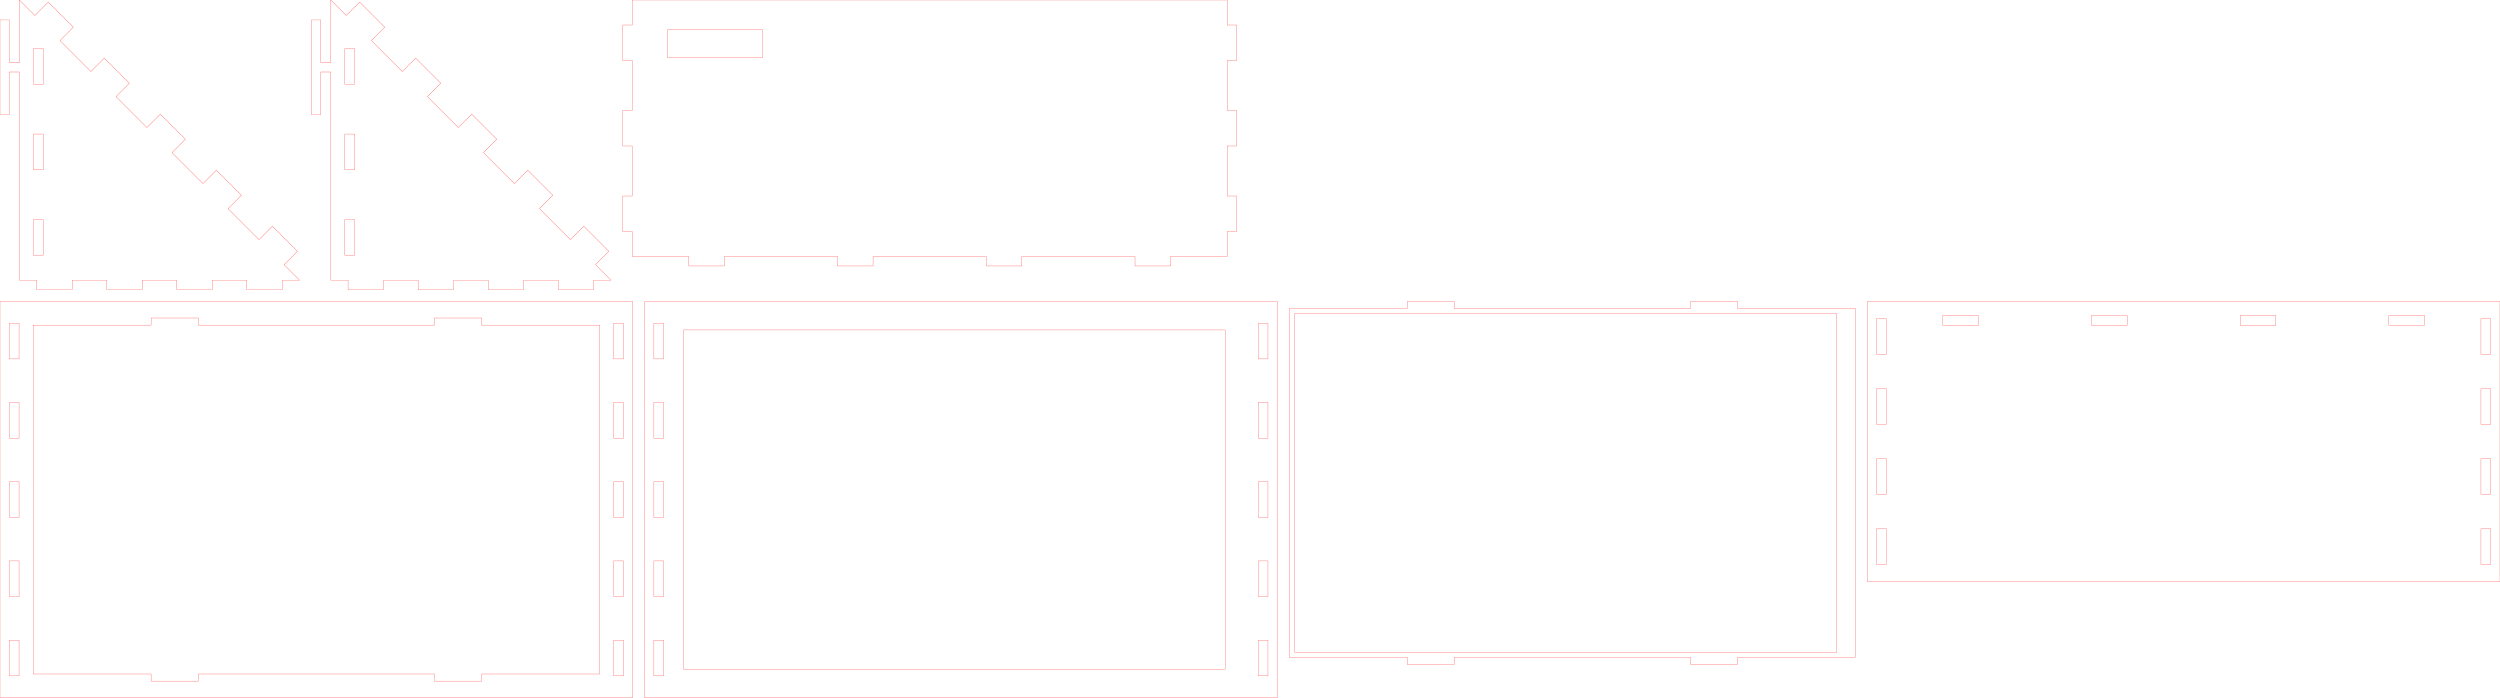
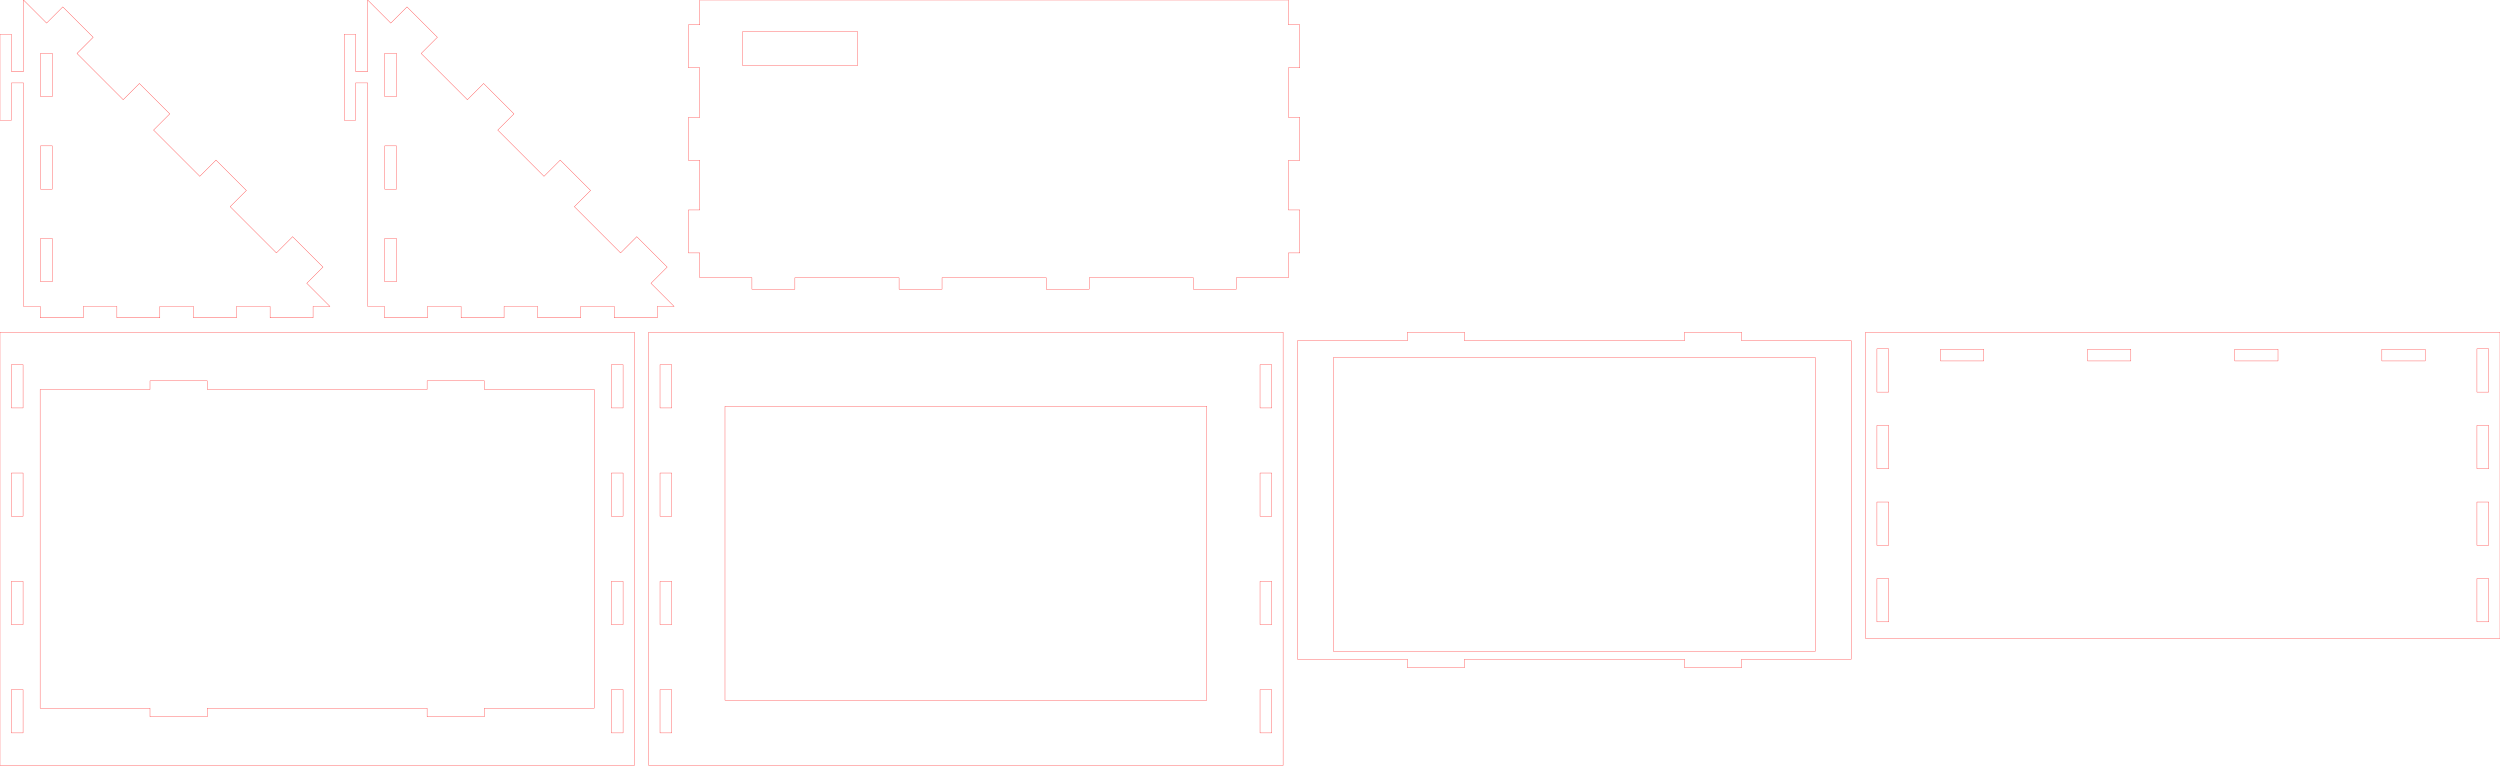
- <svg xmlns="http://www.w3.org/2000/svg" width="1056.90mm" height="294.94mm" viewBox="0.00 0.00 1056.90 294.94">
-   <polygon points="8.200,0.000 8.200,26.440 4.000,26.440 4.000,8.440 0.000,8.440 0.000,48.440 4.000,48.440 4.000,30.440 8.200,30.440 8.200,118.440 15.505,118.440 15.505,122.440 30.505,122.440 30.505,118.440 45.115,118.440 45.115,122.440 60.115,122.440 60.115,118.440 74.725,118.440 74.725,122.440 89.725,122.440 89.725,118.440 104.335,118.440 104.335,122.440 119.335,122.440 119.335,118.440 126.640,118.440 120.100,111.900 125.757,106.243 115.150,95.636 109.493,101.293 96.412,88.212 102.068,82.555 91.462,71.948 85.805,77.605 72.723,64.523 78.380,58.867 67.774,48.260 62.117,53.917 49.035,40.835 54.692,35.179 44.086,24.572 38.429,30.229 25.347,17.147 31.004,11.490 20.398,0.884 14.741,6.541" fill="none" stroke="red" stroke-width="0.1" />
-   <polygon points="14.150,20.523 18.250,20.523 18.250,35.623 14.150,35.623" fill="none" stroke="red" stroke-width="0.1" />
-   <polygon points="14.150,56.670 18.250,56.670 18.250,71.770 14.150,71.770" fill="none" stroke="red" stroke-width="0.1" />
-   <polygon points="14.150,92.817 18.250,92.817 18.250,107.917 14.150,107.917" fill="none" stroke="red" stroke-width="0.1" />
-   <polygon points="139.840,0.000 139.840,26.440 135.640,26.440 135.640,8.440 131.640,8.440 131.640,48.440 135.640,48.440 135.640,30.440 139.840,30.440 139.840,118.440 147.145,118.440 147.145,122.440 162.145,122.440 162.145,118.440 176.756,118.440 176.756,122.440 191.756,122.440 191.756,118.440 206.366,118.440 206.366,122.440 221.366,122.440 221.366,118.440 235.976,118.440 235.976,122.440 250.976,122.440 250.976,118.440 258.281,118.440 251.740,111.900 257.397,106.243 246.790,95.636 241.133,101.293 228.052,88.212 233.709,82.555 223.102,71.948 217.445,77.605 204.364,64.523 210.021,58.867 199.414,48.260 193.757,53.917 180.676,40.835 186.333,35.179 175.726,24.572 170.069,30.229 156.988,17.147 162.645,11.490 152.038,0.884 146.381,6.541" fill="none" stroke="red" stroke-width="0.1" />
-   <polygon points="145.790,20.523 149.890,20.523 149.890,35.623 145.790,35.623" fill="none" stroke="red" stroke-width="0.1" />
-   <polygon points="145.790,56.670 149.890,56.670 149.890,71.770 145.790,71.770" fill="none" stroke="red" stroke-width="0.1" />
-   <polygon points="145.790,92.817 149.890,92.817 149.890,107.917 145.790,107.917" fill="none" stroke="red" stroke-width="0.1" />
-   <polygon points="267.281,0.000 518.781,0.000 518.781,10.573 522.781,10.573 522.781,25.573 518.781,25.573 518.781,46.720 522.781,46.720 522.781,61.720 518.781,61.720 518.781,82.867 522.781,82.867 522.781,97.867 518.781,97.867 518.781,108.440 494.843,108.440 494.843,112.440 479.843,112.440 479.843,108.440 431.968,108.440 431.968,112.440 416.968,112.440 416.968,108.440 369.093,108.440 369.093,112.440 354.093,112.440 354.093,108.440 306.218,108.440 306.218,112.440 291.218,112.440 291.218,108.440 267.281,108.440 267.281,97.867 263.281,97.867 263.281,82.867 267.281,82.867 267.281,61.720 263.281,61.720 263.281,46.720 267.281,46.720 267.281,25.573 263.281,25.573 263.281,10.573 267.281,10.573" fill="none" stroke="red" stroke-width="0.1" />
-   <polygon points="282.281,12.440 322.281,12.440 322.281,24.440 282.281,24.440" fill="none" stroke="red" stroke-width="0.1" />
-   <polygon points="0.000,127.440 267.500,127.440 267.500,294.940 0.000,294.940" fill="none" stroke="red" stroke-width="0.1" />
-   <polygon points="14.000,137.440 63.875,137.440 63.875,134.440 83.875,134.440 83.875,137.440 183.625,137.440 183.625,134.440 203.625,134.440 203.625,137.440 253.500,137.440 253.500,284.940 203.625,284.940 203.625,287.940 183.625,287.940 183.625,284.940 83.875,284.940 83.875,287.940 63.875,287.940 63.875,284.940 14.000,284.940" fill="none" stroke="red" stroke-width="0.1" />
-   <polygon points="3.950,136.640 8.050,136.640 8.050,151.740 3.950,151.740" fill="none" stroke="red" stroke-width="0.1" />
-   <polygon points="3.950,170.140 8.050,170.140 8.050,185.240 3.950,185.240" fill="none" stroke="red" stroke-width="0.1" />
-   <polygon points="3.950,203.640 8.050,203.640 8.050,218.740 3.950,218.740" fill="none" stroke="red" stroke-width="0.1" />
-   <polygon points="3.950,237.140 8.050,237.140 8.050,252.240 3.950,252.240" fill="none" stroke="red" stroke-width="0.1" />
-   <polygon points="3.950,270.640 8.050,270.640 8.050,285.740 3.950,285.740" fill="none" stroke="red" stroke-width="0.1" />
-   <polygon points="259.450,136.640 263.550,136.640 263.550,151.740 259.450,151.740" fill="none" stroke="red" stroke-width="0.1" />
-   <polygon points="259.450,170.140 263.550,170.140 263.550,185.240 259.450,185.240" fill="none" stroke="red" stroke-width="0.1" />
-   <polygon points="259.450,203.640 263.550,203.640 263.550,218.740 259.450,218.740" fill="none" stroke="red" stroke-width="0.1" />
-   <polygon points="259.450,237.140 263.550,237.140 263.550,252.240 259.450,252.240" fill="none" stroke="red" stroke-width="0.1" />
-   <polygon points="259.450,270.640 263.550,270.640 263.550,285.740 259.450,285.740" fill="none" stroke="red" stroke-width="0.1" />
-   <polygon points="272.500,127.440 540.000,127.440 540.000,294.940 272.500,294.940" fill="none" stroke="red" stroke-width="0.1" />
-   <polygon points="288.970,139.490 517.970,139.490 517.970,282.890 288.970,282.890" fill="none" stroke="red" stroke-width="0.1" />
-   <polygon points="276.450,136.640 280.550,136.640 280.550,151.740 276.450,151.740" fill="none" stroke="red" stroke-width="0.1" />
-   <polygon points="276.450,170.140 280.550,170.140 280.550,185.240 276.450,185.240" fill="none" stroke="red" stroke-width="0.1" />
-   <polygon points="276.450,203.640 280.550,203.640 280.550,218.740 276.450,218.740" fill="none" stroke="red" stroke-width="0.1" />
-   <polygon points="276.450,237.140 280.550,237.140 280.550,252.240 276.450,252.240" fill="none" stroke="red" stroke-width="0.1" />
-   <polygon points="276.450,270.640 280.550,270.640 280.550,285.740 276.450,285.740" fill="none" stroke="red" stroke-width="0.1" />
-   <polygon points="531.950,136.640 536.050,136.640 536.050,151.740 531.950,151.740" fill="none" stroke="red" stroke-width="0.1" />
-   <polygon points="531.950,170.140 536.050,170.140 536.050,185.240 531.950,185.240" fill="none" stroke="red" stroke-width="0.1" />
-   <polygon points="531.950,203.640 536.050,203.640 536.050,218.740 531.950,218.740" fill="none" stroke="red" stroke-width="0.1" />
-   <polygon points="531.950,237.140 536.050,237.140 536.050,252.240 531.950,252.240" fill="none" stroke="red" stroke-width="0.1" />
-   <polygon points="531.950,270.640 536.050,270.640 536.050,285.740 531.950,285.740" fill="none" stroke="red" stroke-width="0.1" />
-   <polygon points="545.000,130.440 594.925,130.440 594.925,127.440 614.825,127.440 614.825,130.440 714.675,130.440 714.675,127.440 734.575,127.440 734.575,130.440 784.400,130.440 784.400,277.840 734.575,277.840 734.575,280.840 714.675,280.840 714.675,277.840 614.825,277.840 614.825,280.840 594.925,280.840 594.925,277.840 545.000,277.840" fill="none" stroke="red" stroke-width="0.1" />
-   <polygon points="547.420,132.440 776.420,132.440 776.420,275.840 547.420,275.840" fill="none" stroke="red" stroke-width="0.1" />
-   <polygon points="789.400,127.440 1056.900,127.440 1056.900,245.881 789.400,245.881" fill="none" stroke="red" stroke-width="0.1" />
-   <polygon points="793.350,134.695 797.450,134.695 797.450,149.795 793.350,149.795" fill="none" stroke="red" stroke-width="0.1" />
-   <polygon points="793.350,164.306 797.450,164.306 797.450,179.406 793.350,179.406" fill="none" stroke="red" stroke-width="0.1" />
-   <polygon points="793.350,193.916 797.450,193.916 797.450,209.016 793.350,209.016" fill="none" stroke="red" stroke-width="0.1" />
-   <polygon points="793.350,223.526 797.450,223.526 797.450,238.626 793.350,238.626" fill="none" stroke="red" stroke-width="0.1" />
-   <polygon points="1048.850,134.695 1052.950,134.695 1052.950,149.795 1048.850,149.795" fill="none" stroke="red" stroke-width="0.1" />
-   <polygon points="1048.850,164.306 1052.950,164.306 1052.950,179.406 1048.850,179.406" fill="none" stroke="red" stroke-width="0.1" />
-   <polygon points="1048.850,193.916 1052.950,193.916 1052.950,209.016 1048.850,209.016" fill="none" stroke="red" stroke-width="0.1" />
-   <polygon points="1048.850,223.526 1052.950,223.526 1052.950,238.626 1048.850,238.626" fill="none" stroke="red" stroke-width="0.1" />
-   <polygon points="821.288,133.390 836.387,133.390 836.387,137.490 821.288,137.490" fill="none" stroke="red" stroke-width="0.1" />
-   <polygon points="884.163,133.390 899.262,133.390 899.262,137.490 884.163,137.490" fill="none" stroke="red" stroke-width="0.1" />
-   <polygon points="947.037,133.390 962.138,133.390 962.138,137.490 947.037,137.490" fill="none" stroke="red" stroke-width="0.1" />
-   <polygon points="1009.912,133.390 1025.013,133.390 1025.013,137.490 1009.912,137.490" fill="none" stroke="red" stroke-width="0.1" />
+ <svg xmlns="http://www.w3.org/2000/svg" width="872.74mm" height="267.22mm" viewBox="0.00 0.00 872.74 267.22">
+   <polygon points="8.200,0.000 8.200,24.957 4.000,24.957 4.000,11.957 0.000,11.957 0.000,41.957 4.000,41.957 4.000,28.957 8.200,28.957 8.200,106.957 14.070,106.957 14.070,110.957 29.070,110.957 29.070,106.957 40.809,106.957 40.809,110.957 55.809,110.957 55.809,106.957 67.548,106.957 67.548,110.957 82.548,110.957 82.548,106.957 94.287,106.957 94.287,110.957 109.287,110.957 109.287,106.957 115.157,106.957 107.091,98.891 112.748,93.234 102.141,82.627 96.484,88.284 80.351,72.151 86.008,66.495 75.402,55.888 69.745,61.545 53.612,45.412 59.269,39.755 48.662,29.149 43.006,34.806 26.873,18.673 32.530,13.016 21.923,2.409 16.266,8.066" fill="none" stroke="red" stroke-width="0.1" />
+   <polygon points="14.150,18.609 18.250,18.609 18.250,33.709 14.150,33.709" fill="none" stroke="red" stroke-width="0.1" />
+   <polygon points="14.150,50.928 18.250,50.928 18.250,66.028 14.150,66.028" fill="none" stroke="red" stroke-width="0.1" />
+   <polygon points="14.150,83.247 18.250,83.247 18.250,98.347 14.150,98.347" fill="none" stroke="red" stroke-width="0.1" />
+   <polygon points="128.357,0.000 128.357,24.957 124.157,24.957 124.157,11.957 120.157,11.957 120.157,41.957 124.157,41.957 124.157,28.957 128.357,28.957 128.357,106.957 134.227,106.957 134.227,110.957 149.227,110.957 149.227,106.957 160.966,106.957 160.966,110.957 175.966,110.957 175.966,106.957 187.705,106.957 187.705,110.957 202.705,110.957 202.705,106.957 214.444,106.957 214.444,110.957 229.444,110.957 229.444,106.957 235.314,106.957 227.248,98.891 232.904,93.234 222.298,82.627 216.641,88.284 200.508,72.151 206.165,66.495 195.559,55.888 189.902,61.545 173.769,45.412 179.426,39.755 168.819,29.149 163.163,34.806 147.030,18.673 152.687,13.016 142.080,2.409 136.423,8.066" fill="none" stroke="red" stroke-width="0.1" />
+   <polygon points="134.307,18.609 138.407,18.609 138.407,33.709 134.307,33.709" fill="none" stroke="red" stroke-width="0.1" />
+   <polygon points="134.307,50.928 138.407,50.928 138.407,66.028 134.307,66.028" fill="none" stroke="red" stroke-width="0.1" />
+   <polygon points="134.307,83.247 138.407,83.247 138.407,98.347 134.307,98.347" fill="none" stroke="red" stroke-width="0.1" />
+   <polygon points="244.314,0.000 449.774,0.000 449.774,8.659 453.774,8.659 453.774,23.659 449.774,23.659 449.774,40.978 453.774,40.978 453.774,55.978 449.774,55.978 449.774,73.297 453.774,73.297 453.774,88.297 449.774,88.297 449.774,96.957 431.591,96.957 431.591,100.957 416.591,100.957 416.591,96.957 380.226,96.957 380.226,100.957 365.226,100.957 365.226,96.957 328.861,96.957 328.861,100.957 313.861,100.957 313.861,96.957 277.496,96.957 277.496,100.957 262.496,100.957 262.496,96.957 244.314,96.957 244.314,88.297 240.314,88.297 240.314,73.297 244.314,73.297 244.314,55.978 240.314,55.978 240.314,40.978 244.314,40.978 244.314,23.659 240.314,23.659 240.314,8.659 244.314,8.659" fill="none" stroke="red" stroke-width="0.1" />
+   <polygon points="259.314,10.957 299.314,10.957 299.314,22.957 259.314,22.957" fill="none" stroke="red" stroke-width="0.1" />
+   <polygon points="0.000,115.957 221.460,115.957 221.460,267.217 0.000,267.217" fill="none" stroke="red" stroke-width="0.1" />
+   <polygon points="14.000,135.957 52.365,135.957 52.365,132.957 72.365,132.957 72.365,135.957 149.095,135.957 149.095,132.957 169.095,132.957 169.095,135.957 207.460,135.957 207.460,247.217 169.095,247.217 169.095,250.217 149.095,250.217 149.095,247.217 72.365,247.217 72.365,250.217 52.365,250.217 52.365,247.217 14.000,247.217" fill="none" stroke="red" stroke-width="0.1" />
+   <polygon points="3.950,127.314 8.050,127.314 8.050,142.414 3.950,142.414" fill="none" stroke="red" stroke-width="0.1" />
+   <polygon points="3.950,165.129 8.050,165.129 8.050,180.229 3.950,180.229" fill="none" stroke="red" stroke-width="0.1" />
+   <polygon points="3.950,202.944 8.050,202.944 8.050,218.044 3.950,218.044" fill="none" stroke="red" stroke-width="0.1" />
+   <polygon points="3.950,240.759 8.050,240.759 8.050,255.859 3.950,255.859" fill="none" stroke="red" stroke-width="0.1" />
+   <polygon points="213.410,127.314 217.510,127.314 217.510,142.414 213.410,142.414" fill="none" stroke="red" stroke-width="0.1" />
+   <polygon points="213.410,165.129 217.510,165.129 217.510,180.229 213.410,180.229" fill="none" stroke="red" stroke-width="0.1" />
+   <polygon points="213.410,202.944 217.510,202.944 217.510,218.044 213.410,218.044" fill="none" stroke="red" stroke-width="0.1" />
+   <polygon points="213.410,240.759 217.510,240.759 217.510,255.859 213.410,255.859" fill="none" stroke="red" stroke-width="0.1" />
+   <polygon points="226.460,115.957 447.920,115.957 447.920,267.217 226.460,267.217" fill="none" stroke="red" stroke-width="0.1" />
+   <polygon points="253.090,141.837 421.290,141.837 421.290,244.437 253.090,244.437" fill="none" stroke="red" stroke-width="0.1" />
+   <polygon points="230.410,127.314 234.510,127.314 234.510,142.414 230.410,142.414" fill="none" stroke="red" stroke-width="0.1" />
+   <polygon points="230.410,165.129 234.510,165.129 234.510,180.229 230.410,180.229" fill="none" stroke="red" stroke-width="0.1" />
+   <polygon points="230.410,202.944 234.510,202.944 234.510,218.044 230.410,218.044" fill="none" stroke="red" stroke-width="0.1" />
+   <polygon points="230.410,240.759 234.510,240.759 234.510,255.859 230.410,255.859" fill="none" stroke="red" stroke-width="0.1" />
+   <polygon points="439.870,127.314 443.970,127.314 443.970,142.414 439.870,142.414" fill="none" stroke="red" stroke-width="0.1" />
+   <polygon points="439.870,165.129 443.970,165.129 443.970,180.229 439.870,180.229" fill="none" stroke="red" stroke-width="0.1" />
+   <polygon points="439.870,202.944 443.970,202.944 443.970,218.044 439.870,218.044" fill="none" stroke="red" stroke-width="0.1" />
+   <polygon points="439.870,240.759 443.970,240.759 443.970,255.859 439.870,255.859" fill="none" stroke="red" stroke-width="0.1" />
+   <polygon points="452.920,118.957 491.335,118.957 491.335,115.957 511.235,115.957 511.235,118.957 588.065,118.957 588.065,115.957 607.965,115.957 607.965,118.957 646.280,118.957 646.280,230.117 607.965,230.117 607.965,233.117 588.065,233.117 588.065,230.117 511.235,230.117 511.235,233.117 491.335,233.117 491.335,230.117 452.920,230.117" fill="none" stroke="red" stroke-width="0.1" />
+   <polygon points="465.500,124.787 633.700,124.787 633.700,227.387 465.500,227.387" fill="none" stroke="red" stroke-width="0.1" />
+   <polygon points="651.280,115.957 872.740,115.957 872.740,222.914 651.280,222.914" fill="none" stroke="red" stroke-width="0.1" />
+   <polygon points="655.230,121.777 659.330,121.777 659.330,136.877 655.230,136.877" fill="none" stroke="red" stroke-width="0.1" />
+   <polygon points="655.230,148.516 659.330,148.516 659.330,163.616 655.230,163.616" fill="none" stroke="red" stroke-width="0.1" />
+   <polygon points="655.230,175.255 659.330,175.255 659.330,190.355 655.230,190.355" fill="none" stroke="red" stroke-width="0.1" />
+   <polygon points="655.230,201.994 659.330,201.994 659.330,217.094 655.230,217.094" fill="none" stroke="red" stroke-width="0.1" />
+   <polygon points="864.690,121.777 868.790,121.777 868.790,136.877 864.690,136.877" fill="none" stroke="red" stroke-width="0.1" />
+   <polygon points="864.690,148.516 868.790,148.516 868.790,163.616 864.690,163.616" fill="none" stroke="red" stroke-width="0.1" />
+   <polygon points="864.690,175.255 868.790,175.255 868.790,190.355 864.690,190.355" fill="none" stroke="red" stroke-width="0.1" />
+   <polygon points="864.690,201.994 868.790,201.994 868.790,217.094 864.690,217.094" fill="none" stroke="red" stroke-width="0.1" />
+   <polygon points="677.413,121.907 692.512,121.907 692.512,126.007 677.413,126.007" fill="none" stroke="red" stroke-width="0.1" />
+   <polygon points="728.777,121.907 743.877,121.907 743.877,126.007 728.777,126.007" fill="none" stroke="red" stroke-width="0.1" />
+   <polygon points="780.142,121.907 795.243,121.907 795.243,126.007 780.142,126.007" fill="none" stroke="red" stroke-width="0.1" />
+   <polygon points="831.507,121.907 846.607,121.907 846.607,126.007 831.507,126.007" fill="none" stroke="red" stroke-width="0.1" />
</svg>
